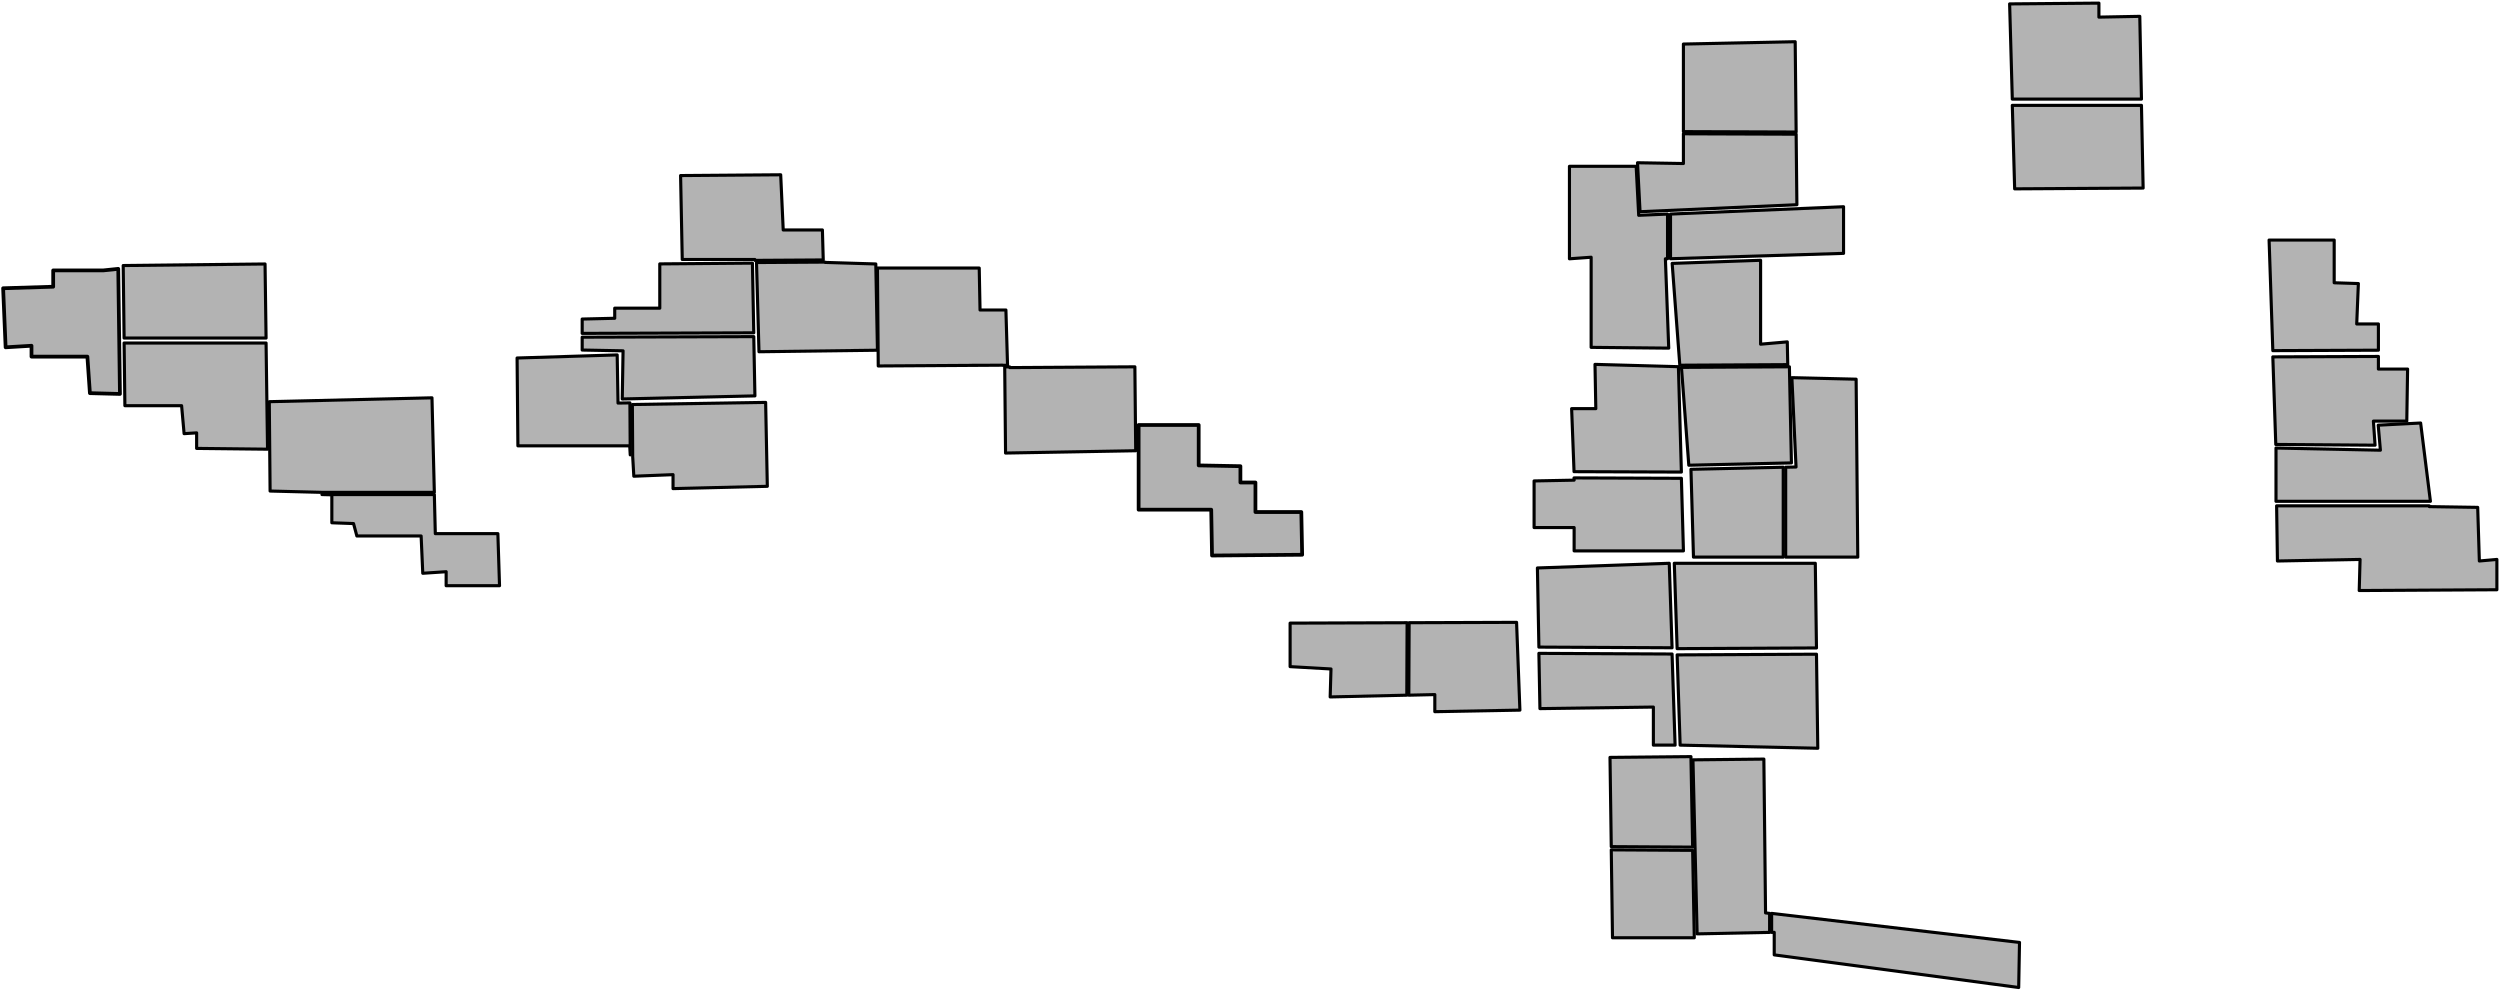
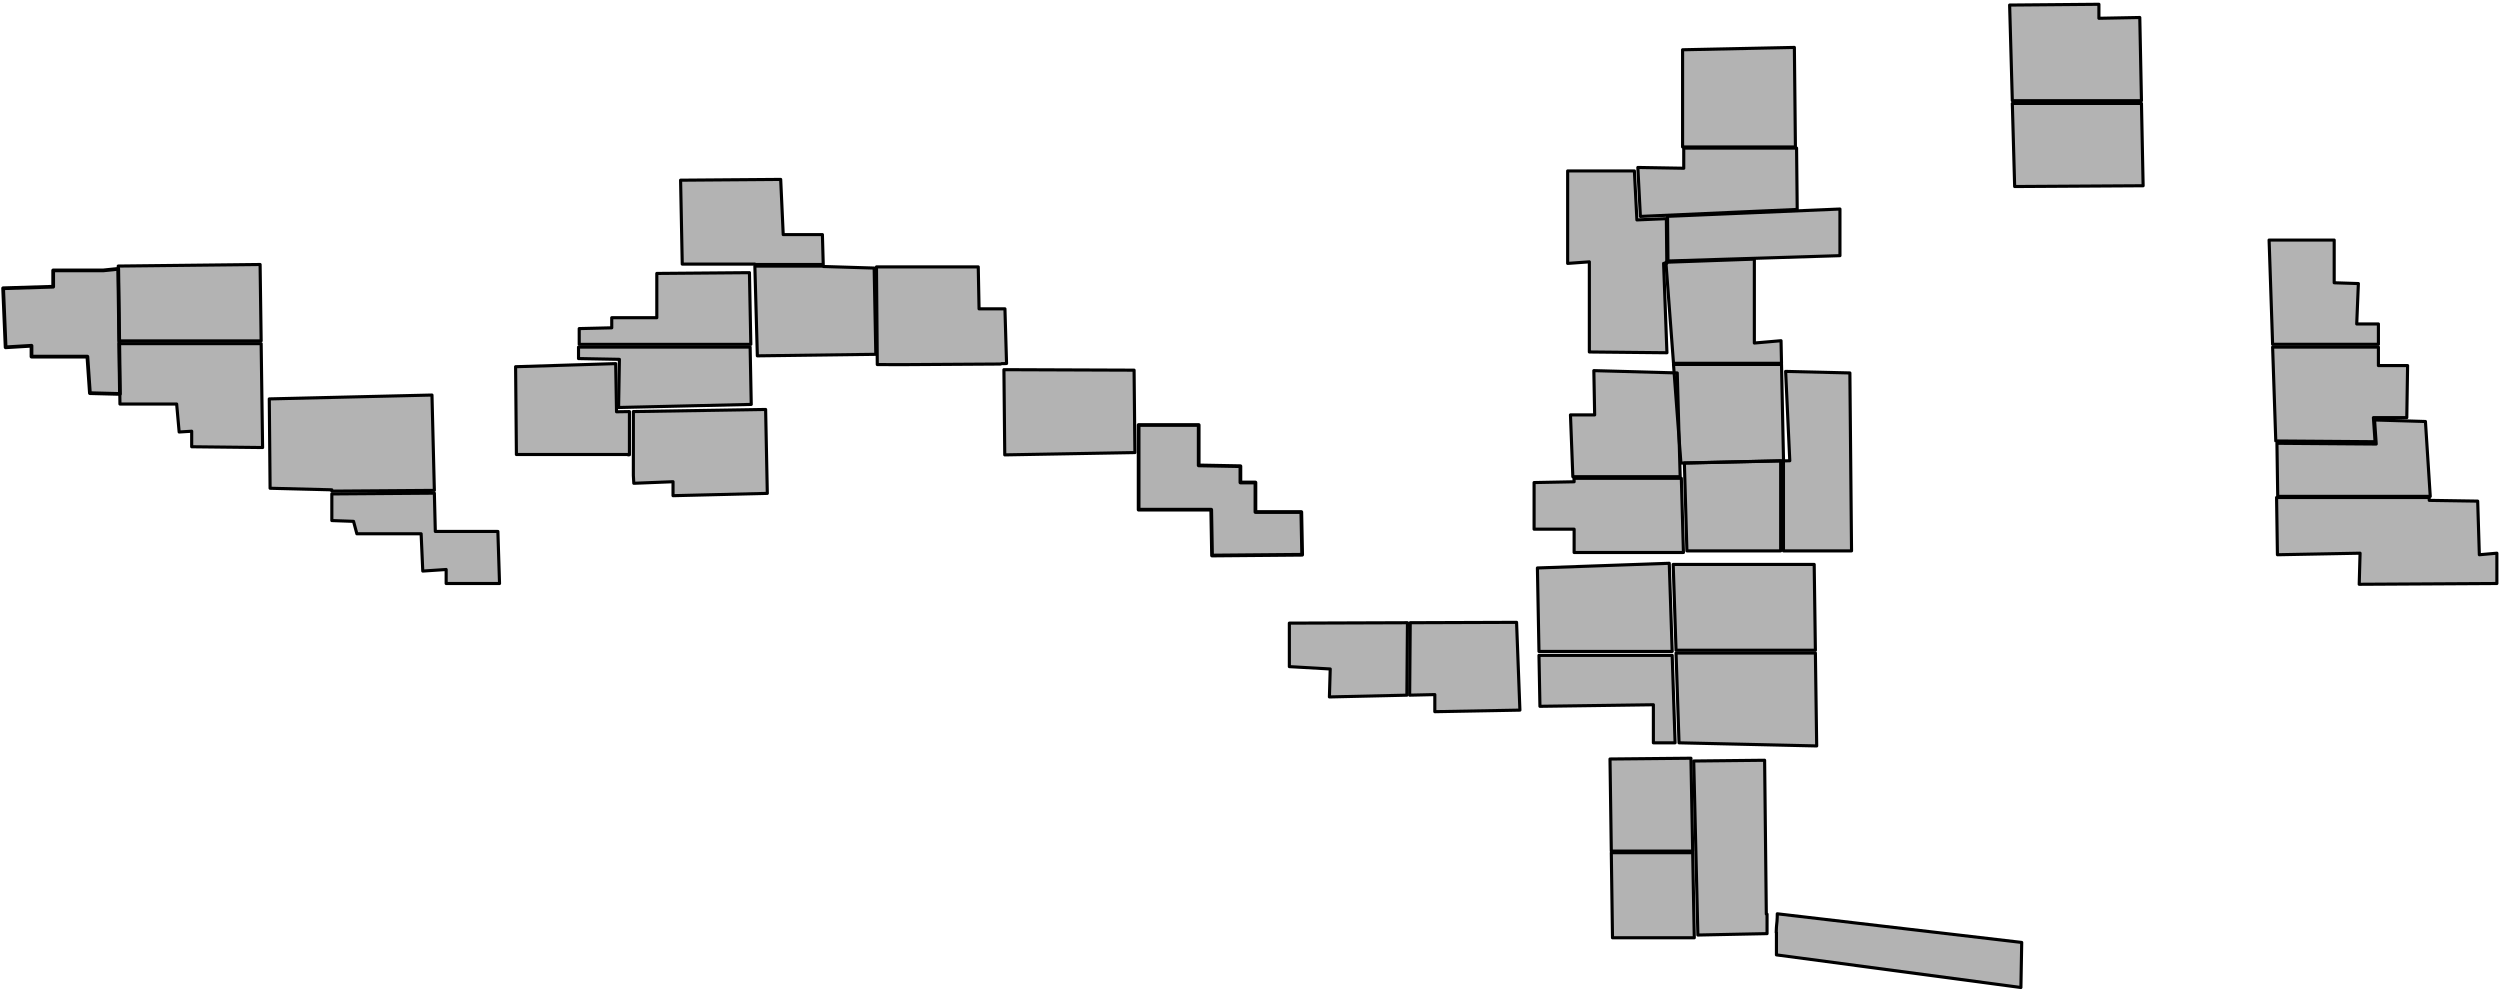
- <svg xmlns="http://www.w3.org/2000/svg" version="1.2" width="100%" height="100%" viewBox="0 0 800 317" stroke-linecap="round" stroke-linejoin="round" id="svg21">
+ <svg xmlns="http://www.w3.org/2000/svg" version="1.2" width="100%" height="100%" viewBox="0 0 800 317" stroke-linecap="round" stroke-linejoin="round" id="svg21" xml:space="preserve">
  <defs id="defs21" />
-   <path d="m 37.84,86.03 0.54,40.03 -9.61,-0.25 -0.81,-11.69 H 10.08 v -3.48 L 1.8,111.14 1,92.24 17.02,91.75 v -5.22 h 16.02 z" fill-opacity="0.302" fill="#000000" stroke-opacity="1" stroke="#000000" stroke-width="1.2" id="INVERTER_B01.1" style="fill:#000000;fill-opacity:0.302" class="area" title="INVERTER B01.1" />
-   <path id="INVERTER_A01.2" d="M 85.142,109.762 H 39.714 l 0.25,20.055 H 58.112 l 0.801,8.951 4.01,-0.25 v 4.971 l 22.689,0.25 z" style="fill:#000000;fill-opacity:0.3;stroke:#000000;stroke-opacity:1" class="area" title="INVERTER A01.2" />
-   <path id="INVERTER_A01.1" d="m 84.814,84.474 -45.391,0.5 0.291,23.205 h 45.428 z" style="fill:#000000;fill-opacity:0.3;stroke:#000000;stroke-opacity:1" class="area" title="INVERTER A01.1" />
-   <path id="INVERTER_A02.2" d="m 138.988,158.259 h -35.963 l 3.164,0.08 v 8.949 l 6.941,0.25 1.068,3.98 h 20.561 l 0.529,11.93 7.48,-0.5 v 4.48 h 17.08 l -0.529,-16.66 h -20.02 z" style="fill:#000000;fill-opacity:0.3;stroke:#000000;stroke-opacity:1" class="area" title="INVERTER A02.2" />
-   <path id="INVERTER_A02.1" d="M 138.23 127.301 L 86.17 128.539 L 86.43 157.131 L 103.025 157.551 L 138.988 157.551 L 138.23 127.301 z " style="stroke:#000000;stroke-opacity:1;fill:#000000;fill-opacity:0.3" class="area" title="INVERTER A02.1" />
-   <path id="INVERTER_A05.2" d="m 202.356,129.447 0.105,16.641 0.363,6.301 12.549,-0.5 v 4.469 l 30.17,-0.738 -0.539,-26.852 z" style="fill:#000000;fill-opacity:0.3;stroke:#000000;stroke-opacity:1" class="area" title="INVERTER A05.2" />
-   <path id="INVERTER_A05.1" d="m 197.498,113.573 -32.029,0.99 0.26,28.1 h 35.779 l 0.168,2.9 -0.105,-16.641 -3.803,0.061 z" style="stroke:#000000;stroke-opacity:1;fill:#000000;fill-opacity:0.3" class="area" title="INVERTER A05.1" />
-   <path id="INVERTER_A04.2" d="M 241.205 107.719 L 186.301 107.896 L 186.301 112.012 L 199.381 112.262 L 199.121 127.672 L 241.572 126.682 L 241.205 107.719 z " style="stroke:#000000;stroke-opacity:1;fill:#000000;fill-opacity:0.3" class="area" title="INVERTER A04.2" />
-   <path id="INVERTER_A04.1" d="m 240.771,84.198 -29.641,0.25 v 14.17 h -14.42 v 3.229 l -10.41,0.25 v 4.586 l 54.904,-0.178 z" style="fill:#000000;fill-opacity:0.3;stroke:#000000;stroke-opacity:1" class="area" title="INVERTER A04.1" />
-   <path id="INVERTER_A03.2" d="m 263.962,83.871 -21.879,0.139 0.791,28.549 37.91,-0.488 -0.529,-27.602 -16.291,-0.5 z" style="fill:#000000;fill-opacity:0.3;stroke:#000000;stroke-opacity:1" class="area" title="INVERTER A03.2" />
-   <path id="INVERTER_A03.1" d="m 249.82,55.93 -32.031,0.25 0.531,26.85 h 23.23 l 0.008,0.291 21.879,-0.139 -0.268,-9.592 h -12.539 z" style="stroke:#000000;stroke-opacity:1;fill:#000000;fill-opacity:0.3" class="area" title="INVERTER A03.1" />
-   <path id="INVERTER_A06.2" d="m 323.101,117.415 h -1.594 l 0.27,27.559 41.65,-0.738 -0.27,-26.852 -40.051,0.25 z" style="fill:#000000;fill-opacity:0.3;stroke:#000000;stroke-opacity:1" class="area" title="INVERTER A06.2" />
-   <path id="INVERTER_A06.1" d="m 280.779,85.779 0.26,31.33 34.807,-0.219 h -4.746 4.746 l 4.973,-0.031 v 0.031 h 1.594 l -0.523,-17.691 h -8.279 l -0.26,-13.42 z" style="stroke:#000000;stroke-opacity:1;fill:#000000;fill-opacity:0.3" class="area" title="INVERTER A06.1" />
-   <path d="m 364.36,136 h 19.22 v 12.93 l 13.35,0.25 v 5.22 h 4.81 v 9.45 h 14.68 l 0.27,13.67 -28.84,0.25 -0.26,-14.67 h -23.23 z" fill-opacity="0.302" fill="#000000" stroke-opacity="1" stroke="#000000" stroke-width="1.2" id="INVERTER_B02.1" class="area" title="INVERTER B02.1" />
-   <path id="INVERTER_A15.2" d="M 541.645 272.111 L 515.604 271.953 L 516 300.09 L 542.17 300.09 L 541.645 272.111 z " style="fill:#000000;fill-opacity:0.3;stroke:#000000;stroke-opacity:1" class="area" title="INVERTER A15.2" />
-   <path id="INVERTER_A15.1" d="m 541.1,242.119 -25.9,0.25 0.404,28.553 26.041,0.158 z" style="stroke:#000000;stroke-opacity:1;fill:#000000;fill-opacity:0.3" class="area" title="INVERTER A15.1" />
-   <path id="INVERTER_A16.2" d="m 566.922,292.283 v 6.084 l 0.83,-0.018 v 7.211 L 645.981,316 l 0.26,-14.42 z" style="stroke:#000000;stroke-opacity:1;fill:#000000;fill-opacity:0.3" class="area" title="INVERTER A16.2" />
-   <path id="INVERTER_A16.1" d="m 564.435,242.91 -22.689,0.24 1.33,55.689 23.201,-0.473 v -6.084 l -1.301,-0.152 z" style="fill:#000000;fill-opacity:0.3;stroke:#000000;stroke-opacity:1" class="area" title="INVERTER A16.1" />
-   <path id="INVERTER_A12.1" d="m 450.274,199.27 -37.439,0.131 v 13.92 l 13.08,0.75 -0.26,8.949 24.521,-0.561 z" style="stroke:#000000;stroke-opacity:1;fill:#000000;fill-opacity:0.3" class="area" title="INVERTER A12.1" />
-   <path id="INVERTER_A12.2" d="M 450.92 199.27 L 450.822 222.459 L 459.141 222.27 L 459.141 227.74 L 486.369 227.24 L 485.301 199.15 L 450.92 199.27 z " style="fill:#000000;fill-opacity:0.3;stroke:#000000;stroke-opacity:1" class="area" title="INVERTER A12.2" />
-   <path id="INVERTER_A13.2" d="m 535.061,209.289 -42.613,-0.215 0.332,17.686 36.301,-0.5 v 12.18 h 6.949 z" style="stroke:#000000;stroke-opacity:1;fill:#000000;fill-opacity:0.3" class="area" title="INVERTER A13.2" />
-   <path id="INVERTER_A13.1" d="M 534.16 180.25 L 491.971 181.75 L 492.447 207.074 L 535.061 207.289 L 534.16 180.25 z " style="fill:#000000;fill-opacity:0.3;stroke:#000000;stroke-opacity:1" class="area" title="INVERTER A13.1" />
-   <path id="INVERTER_A14.2" d="m 581.273,209.344 -44.59,0.223 0.961,28.873 44.049,1 z" style="stroke:#000000;stroke-opacity:1;fill:#000000;fill-opacity:0.3" class="area" title="INVERTER A14.2" />
-   <path id="INVERTER_A14.1" d="M 535.773 180.25 L 536.684 207.566 L 581.273 207.344 L 580.895 180.25 L 535.773 180.25 z " style="fill:#000000;fill-opacity:0.3;stroke:#000000;stroke-opacity:1" class="area" title="INVERTER A14.1" />
-   <path id="INVERTER_A10.2" d="M 538.043 153.059 L 503.693 152.93 L 503.721 153.65 L 490.91 153.9 L 490.91 168.82 L 503.721 168.82 L 503.721 176.279 L 538.699 176.279 L 538.043 153.059 z " style="stroke:#000000;stroke-opacity:1;fill:#000000;fill-opacity:0.3" class="area" title="INVERTER A10.2" />
-   <path id="INVERTER_A10.1" d="m 510.4,116.6 0.26,14.17 h -7.74 l 0.773,20.16 34.35,0.129 -0.953,-33.719 z" style="fill:#000000;fill-opacity:0.3;stroke:#000000;stroke-opacity:1" class="area" title="INVERTER A10.1" />
-   <path id="INVERTER_A11.1" d="m 570.634,178.279 v -28.766 l -29.529,0.666 0.809,28.1 z" style="fill:#000000;fill-opacity:0.3;stroke:#000000;stroke-opacity:1" class="area" title="INVERTER A11.1" />
-   <path id="INVERTER_A11.2" d="m 573.4,120.85 1.33,28.59 -3.311,0.074 v 28.766 h 23.07 l -0.529,-56.939 z" style="stroke:#000000;stroke-opacity:1;fill:#000000;fill-opacity:0.3" class="area" title="INVERTER A11.2" />
-   <path id="INVERTER_A09.2" d="m 572.608,117.373 -34.545,0.188 2.352,31.309 32.84,-0.74 z" style="fill:#000000;fill-opacity:0.3;stroke:#000000;stroke-opacity:1" class="area" title="INVERTER A09.2" />
-   <path id="INVERTER_A09.1" d="M 563.391 83.289 L 535.09 84.289 L 537.539 116.871 L 572.084 116.684 L 571.93 109.4 L 563.391 110.141 L 563.391 83.289 z " style="fill:#000000;fill-opacity:0.3;stroke:#000000;stroke-opacity:1" class="area" title="INVERTER A09.1" />
-   <path id="INVERTER_A08.2" d="m 534.562,68.504 v 14.289 l 55.373,-1.719 V 66.154 Z" style="fill:#000000;fill-opacity:0.3;stroke:#000000;stroke-opacity:1" class="area" title="INVERTER A08.2" />
-   <path id="INVERTER_A08.1" d="m 502.224,53.225 v 29.59 l 6.941,-0.5 V 111.154 l 24.828,0.25 -1.068,-28.59 0.686,-0.021 V 68.504 l -9.227,0.391 -0.811,-15.67 z" style="stroke:#000000;stroke-opacity:1;fill:#000000;fill-opacity:0.3" class="area" title="INVERTER A08.1" />
-   <path id="INVERTER_A07.2" d="m 574.766,42.94 -36.074,-0.129 v 9.518 l -14.689,-0.25 0.811,15.67 50.189,-2.238 z" style="fill:#000000;fill-opacity:0.3;stroke:#000000;stroke-opacity:1" class="area" title="INVERTER A07.2" />
-   <path id="INVERTER_A07.1" d="m 574.461,13.35 -35.77,0.75 v 28.021 l 36.074,0.129 z" style="stroke:#000000;stroke-opacity:1;fill:#000000;fill-opacity:0.3" class="area" title="INVERTER A07.1" />
-   <path id="INVERTER_A17.2" d="M 685.266,33.713 H 643.938 l 0.752,26.717 41.111,-0.25 z" style="fill:#000000;fill-opacity:0.3;stroke:#000000;stroke-opacity:1" class="area" title="INVERTER A17.2" />
-   <path id="INVERTER_A17.1" d="M 671.65 1 L 643.08 1.25 L 643.938 31.713 L 685.266 31.713 L 684.73 5.23 L 671.65 5.48 L 671.65 1 z " style="fill:#000000;fill-opacity:0.3;stroke:#000000;stroke-opacity:1" class="area" title="INVERTER A17.1" />
-   <path id="INVERTER_A18.2" d="M 761.09 114.064 L 727.305 114.203 L 728.25 142.221 L 760.02 142.461 L 759.49 134.76 L 770.17 134.76 L 770.43 118.1 L 761.09 118.1 L 761.09 114.064 z " style="stroke:#000000;stroke-opacity:1;fill:#000000;fill-opacity:0.3" class="area" title="INVERTER A18.2" />
-   <path id="INVERTER_A18.1" d="m 726.109,76.82 1.195,35.383 33.785,-0.139 v -8.395 h -6.939 l 0.529,-12.93 -7.74,-0.25 V 76.82 Z" style="fill:#000000;fill-opacity:0.3;stroke:#000000;stroke-opacity:1" class="area" title="INVERTER A18.1" />
-   <path id="INVERTER_A19.1" d="m 777.354,161.873 h -48.838 l 0.264,17.646 26.441,-0.5 -0.271,9.951 44.051,-0.25 v -9.701 l -5.609,0.5 -0.531,-17.16 -15.49,-0.24 z" style="stroke:#000000;stroke-opacity:1;fill:#000000;fill-opacity:0.3" class="area" title="INVERTER A19.1" />
-   <path style="fill:#000000;fill-opacity:0.3;stroke:#000000" d="m 728.319,143.367 v 17.051 h 49.413 l -3.132,-25.054 -13.571,0.696 0.696,8.004 z" id="B-A19.1" class="area" title="B-A19.1" />
+   <path d="m 37.84,86.03 0.54,40.03 -9.61,-0.25 -0.81,-11.69 H 10.08 v -3.48 L 1.8,111.14 1,92.24 17.02,91.75 v -5.22 h 16.02 z" fill-opacity="0.302" fill="#000000" stroke-opacity="1" stroke="#000000" stroke-width="1.2" id="B-B01.1" class="area" title="B-B01.1" />
+   <path id="B-A01.2" class="area" d="M 83.568 109.965 L 38.139 109.965 L 38.381 129.289 L 56.529 129.289 L 57.33 138.24 L 61.34 137.99 L 61.34 142.961 L 84.029 143.211 L 83.568 109.965 z " style="stroke:#000000;stroke-opacity:1;fill:#000000;fill-opacity:0.3" title="B-A01.2" />
+   <path id="B-A01.1" class="area" d="m 83.23,84.64 -45.391,0.5 0.299,23.936 h 45.43 z" style="fill:#000000;stroke:#000000;stroke-opacity:1;fill-opacity:0.3" title="B-A01.1" />
+   <path id="B-A02.2" class="area" d="M 138.994 157.811 L 106.189 158.057 L 106.189 166.58 L 113.131 166.83 L 114.199 170.811 L 134.76 170.811 L 135.289 182.74 L 142.77 182.24 L 142.77 186.721 L 159.85 186.721 L 159.32 170.061 L 139.301 170.061 L 138.994 157.811 z " style="stroke:#000000;stroke-opacity:1;fill:#000000;fill-opacity:0.3" title="B-A02.2" />
+   <path id="B-A02.1" class="area" d="m 138.23,126.412 -52.061,1.238 0.26,28.592 19.76,0.5 v 0.426 l 32.805,-0.246 z" style="stroke:#000000;stroke-opacity:1;fill:#000000;fill-opacity:0.3" title="B-A02.1" />
+   <path id="B-A05.2" class="area" d="m 202.675,131.703 v 20.443 l 0.145,2.504 12.549,-0.5 v 4.469 l 30.17,-0.738 -0.539,-26.852 z" style="stroke:#000000;stroke-opacity:1;fill:#000000;fill-opacity:0.3" title="B-A05.2" />
+   <path id="B-A05.1" class="area" d="m 197.02,116.359 -32.029,0.99 0.26,28.1 h 35.779 l 0.008,0.121 c 0.07,-0.038 0.145,-0.06 0.219,-0.064 0.054,-0.003 0.108,0.004 0.16,0.018 v -13.82 l -4.127,0.066 z" style="stroke:#000000;stroke-opacity:1;fill:#000000;fill-opacity:0.3" title="B-A05.1" />
+   <path id="B-A04.2" class="area" d="M 240.042,111.075 H 185.128 v 3.664 l 13.08,0.25 -0.26,15.41 42.449,-0.99 z" style="stroke:#000000;stroke-opacity:1;fill:#000000;fill-opacity:0.3" title="B-A04.2" />
+   <path id="B-A04.1" class="area" d="m 239.82,87.251 -29.641,0.25 v 14.17 h -14.42 v 3.23 l -10.41,0.25 v 5.035 h 54.914 z" style="stroke:#000000;stroke-opacity:1;fill:#000000;fill-opacity:0.3" title="B-A04.1" />
+   <path id="B-A03.2" class="area" d="M 263.436 85.158 L 241.555 85.158 L 242.35 113.869 L 280.26 113.381 L 279.73 85.779 L 263.439 85.279 L 263.436 85.158 z " style="stroke:#000000;stroke-opacity:1;fill:#000000;fill-opacity:0.3" title="B-A03.2" />
+   <path id="B-A03.1" class="area" d="m 249.82,57.411 -32.031,0.25 0.531,26.85 h 23.23 l 0.004,0.129 h 21.881 l -0.266,-9.568 h -12.539 z" style="stroke:#000000;stroke-opacity:1;fill:#000000;fill-opacity:0.3" title="B-A03.1" />
+   <path id="B-A06.2" class="area" d="m 362.905,118.453 -41.65,-0.158 0.266,27.266 41.65,-0.738 z" style="stroke:#000000;stroke-opacity:1;fill:#000000;fill-opacity:0.3" title="B-A06.2" />
+   <path id="B-A06.1" class="area" d="m 280.471,85.408 0.26,31.252 7.738,0.029 31.73,-0.199 c 0.171,-0.113 0.422,-0.173 0.75,-0.137 0.111,0.013 0.221,0.006 0.332,0.004 0.257,-0.005 0.515,-0.013 0.771,-0.035 0.015,-0.001 0.03,-0.004 0.045,-0.006 l -0.518,-17.488 h -8.279 l -0.26,-13.42 z" style="stroke:#000000;stroke-opacity:1;fill:#000000;fill-opacity:0.3" title="B-A06.1" />
+   <path d="m 364.36,136 h 19.22 v 12.93 l 13.35,0.25 v 5.22 h 4.81 v 9.45 h 14.68 l 0.27,13.67 -28.84,0.25 -0.26,-14.67 h -23.23 z" fill-opacity="0.302" fill="#000000" stroke-opacity="1" stroke="#000000" stroke-width="1.2" id="B-B02.1" class="area" title="B-B02.1" />
+   <path id="B-A15.2" class="area" d="M 541.658 272.875 L 515.615 272.875 L 516 300.09 L 542.17 300.09 L 541.658 272.875 z " style="stroke:#000000;stroke-opacity:1;fill:#000000;fill-opacity:0.3" title="B-A15.2" />
+   <path id="B-A15.1" class="area" d="m 541.1,242.631 -25.9,0.25 0.416,29.475 h 26.043 z" style="stroke:#000000;stroke-opacity:1;fill:#000000;fill-opacity:0.3" title="B-A15.1" />
+   <path id="B-A16.2" class="area" d="m 568.729,292.412 c -10e-5,0.022 1.1e-4,0.044 0,0.066 -0.002,0.362 -0.006,0.722 -0.016,1.084 -0.012,0.408 -0.03,0.816 -0.068,1.223 -0.034,0.347 -0.086,0.693 -0.107,1.041 -0.033,0.313 -0.085,0.626 -0.082,0.941 -0.01,0.466 -0.021,0.93 -0.059,1.395 -0.005,0.063 -0.012,0.126 -0.018,0.189 l 0.082,-0.002 v 7.211 L 646.689,316 l 0.26,-14.42 z" style="stroke:#000000;stroke-opacity:1;fill:#000000;fill-opacity:0.3" title="B-A16.2" />
+   <path id="B-A16.1" class="area" d="m 564.678,243.281 -22.689,0.24 1.33,55.689 22.137,-0.451 v -0.908 -0.902 -0.932 -1.041 -1.096 -0.951 -0.4 l -0.236,-0.027 z" style="stroke:#000000;stroke-opacity:1;fill:#000000;fill-opacity:0.3" title="B-A16.1" />
+   <path id="B-A12.1" class="area" d="m 450.386,199.27 -37.795,0.131 v 13.92 l 13.08,0.75 -0.26,8.949 24.789,-0.566 z" style="stroke:#000000;stroke-opacity:1;fill:#000000;fill-opacity:0.3" title="B-A12.1" />
+   <path id="B-A12.2" class="area" d="M 451.275 199.27 L 451.09 222.453 L 459.141 222.27 L 459.141 227.74 L 486.369 227.24 L 485.301 199.15 L 451.275 199.27 z " style="stroke:#000000;stroke-opacity:1;fill:#000000;fill-opacity:0.3" title="B-A12.2" />
+   <path id="B-A13.2" class="area" d="m 535.098,209.711 h -42.625 l 0.307,16.309 36.301,-0.5 v 12.18 h 6.949 z" style="stroke:#000000;stroke-opacity:1;fill:#000000;fill-opacity:0.3" title="B-A13.2" />
+   <path id="B-A13.1" class="area" d="M 534.16 180.25 L 491.971 181.75 L 492.473 208.451 L 535.098 208.451 L 534.16 180.25 z " style="stroke:#000000;stroke-opacity:1;fill:#000000;fill-opacity:0.3" title="B-A13.1" />
+   <path id="B-A14.2" class="area" d="m 580.924,208.97 h -44.59 l 0.955,28.729 44.051,1 z" style="stroke:#000000;stroke-opacity:1;fill:#000000;fill-opacity:0.3" title="B-A14.2" />
+   <path id="B-A14.1" class="area" d="m 535.42,180.62 0.914,27.461 h 44.59 l -0.385,-27.461 z" style="stroke:#000000;stroke-opacity:1;fill:#000000;fill-opacity:0.3" title="B-A14.1" />
+   <path id="B-A10.2" class="area" d="m 538.027,153.062 h -34.35 l 0.043,1.107 -12.811,0.25 v 14.92 h 12.811 v 7.459 h 34.979 z" style="stroke:#000000;stroke-opacity:1;fill:#000000;fill-opacity:0.3" title="B-A10.2" />
+   <path id="B-A10.1" class="area" d="m 510.03,118.6 0.26,14.17 h -7.74 l 0.758,19.773 h 34.35 l -0.938,-33.203 z" style="stroke:#000000;stroke-opacity:1;fill:#000000;fill-opacity:0.3" title="B-A10.2" />
+   <path id="B-A11.1" class="area" d="M 569.816 176.279 L 569.816 147.484 L 539 148.18 L 539.811 176.279 L 569.816 176.279 z " style="stroke:#000000;stroke-opacity:1;fill:#000000;fill-opacity:0.3" title="B-A11.1" />
+   <path id="B-A11.2" class="area" d="m 571.401,118.85 1.328,28.59 -2.023,0.045 v 28.795 h 21.785 l -0.531,-56.939 z" style="stroke:#000000;stroke-opacity:1;fill:#000000;fill-opacity:0.3" title="B-A11.2" />
+   <path id="B-A09.2" class="area" d="M 570.082 116.629 L 535.52 116.629 L 537.891 148.18 L 570.73 147.439 L 570.082 116.629 z " style="stroke:#000000;stroke-opacity:1;fill:#000000;fill-opacity:0.3" title="B-A09.2" />
+   <path id="B-A09.1" class="area" d="m 561.391,82.919 -28.301,1 2.43,32.34 h 34.562 l -0.152,-7.229 -8.539,0.74 z" style="stroke:#000000;stroke-opacity:1;fill:#000000;fill-opacity:0.3" title="B-A09.1" />
+   <path id="B-A08.2" class="area" d="m 533.607,69.228 0.143,14.289 55.031,-1.707 V 66.89 Z" style="stroke:#000000;stroke-opacity:1;fill:#000000;fill-opacity:0.3" title="B-A08.2" />
+   <path id="B-A08.1" class="area" d="M 501.65 54.699 L 501.65 84.289 L 508.59 83.789 L 508.59 112.631 L 533.42 112.881 L 532.35 84.289 L 533.379 84.258 L 533.236 69.969 L 523.809 70.369 L 523 54.699 L 501.65 54.699 z " style="stroke:#000000;stroke-opacity:1;fill:#000000;fill-opacity:0.3" title="B-A08.1" />
+   <path id="B-A07.2" class="area" d="m 574.903,47.392 h -36.104 v 6.447 l -14.689,-0.25 0.811,15.67 50.189,-2.24 z" style="stroke:#000000;stroke-opacity:1;fill:#000000;fill-opacity:0.3" title="B-A07.2" />
+   <path id="B-A07.1" class="area" d="m 574.199,15.178 -35.77,0.75 v 31.094 h 36.104 z" style="stroke:#000000;stroke-opacity:1;fill:#000000;fill-opacity:0.3" title="B-A07.1" />
+   <path id="B-A17.2" class="area" d="m 685.268,33.101 h -41.326 l 0.748,26.588 41.111,-0.25 z" style="stroke:#000000;stroke-opacity:1;fill:#000000;fill-opacity:0.3" title="B-A17.2" />
+   <path id="B-A17.1" class="area" d="m 671.65,1.37 -28.57,0.25 0.861,30.592 h 41.326 l -0.537,-26.611 -13.08,0.25 z" style="stroke:#000000;stroke-opacity:1;fill:#000000;fill-opacity:0.3" title="B-A17.1" />
+   <path id="B-A18.2" class="area" d="m 761.09,111.075 h -33.854 l 1.014,30.035 31.77,0.24 -0.529,-7.701 h 10.68 l 0.26,-16.66 h -9.34 z" style="stroke:#000000;stroke-opacity:1;fill:#000000;fill-opacity:0.3" title="B-A18.2" />
+   <path id="B-A18.1" class="area" d="m 726.109,76.82 1.127,33.365 h 33.854 v -6.516 h -6.939 l 0.529,-12.93 -7.74,-0.25 V 76.82 Z" style="stroke:#000000;stroke-opacity:1;fill:#000000;fill-opacity:0.3" title="B-A18.1" />
+   <path id="B-A19.2" class="area" d="M 777.311 159.209 L 728.504 159.209 L 728.779 177.52 L 755.221 177.02 L 754.949 186.971 L 799 186.721 L 799 177.02 L 793.391 177.52 L 792.859 160.359 L 777.369 160.119 L 777.311 159.209 z " style="stroke:#000000;stroke-opacity:1;fill:#000000;fill-opacity:0.3" title="B-A19.2" />
+   <path id="B-A19.1" class="area active" d="m 759.86,134.39 0.529,7.701 -31.77,-0.24 0.254,16.988 h 48.807 l -1.541,-23.959 z" style="stroke:#000000;stroke-opacity:1;fill:#000000;fill-opacity:0.3" title="B-A19.1" />
</svg>
